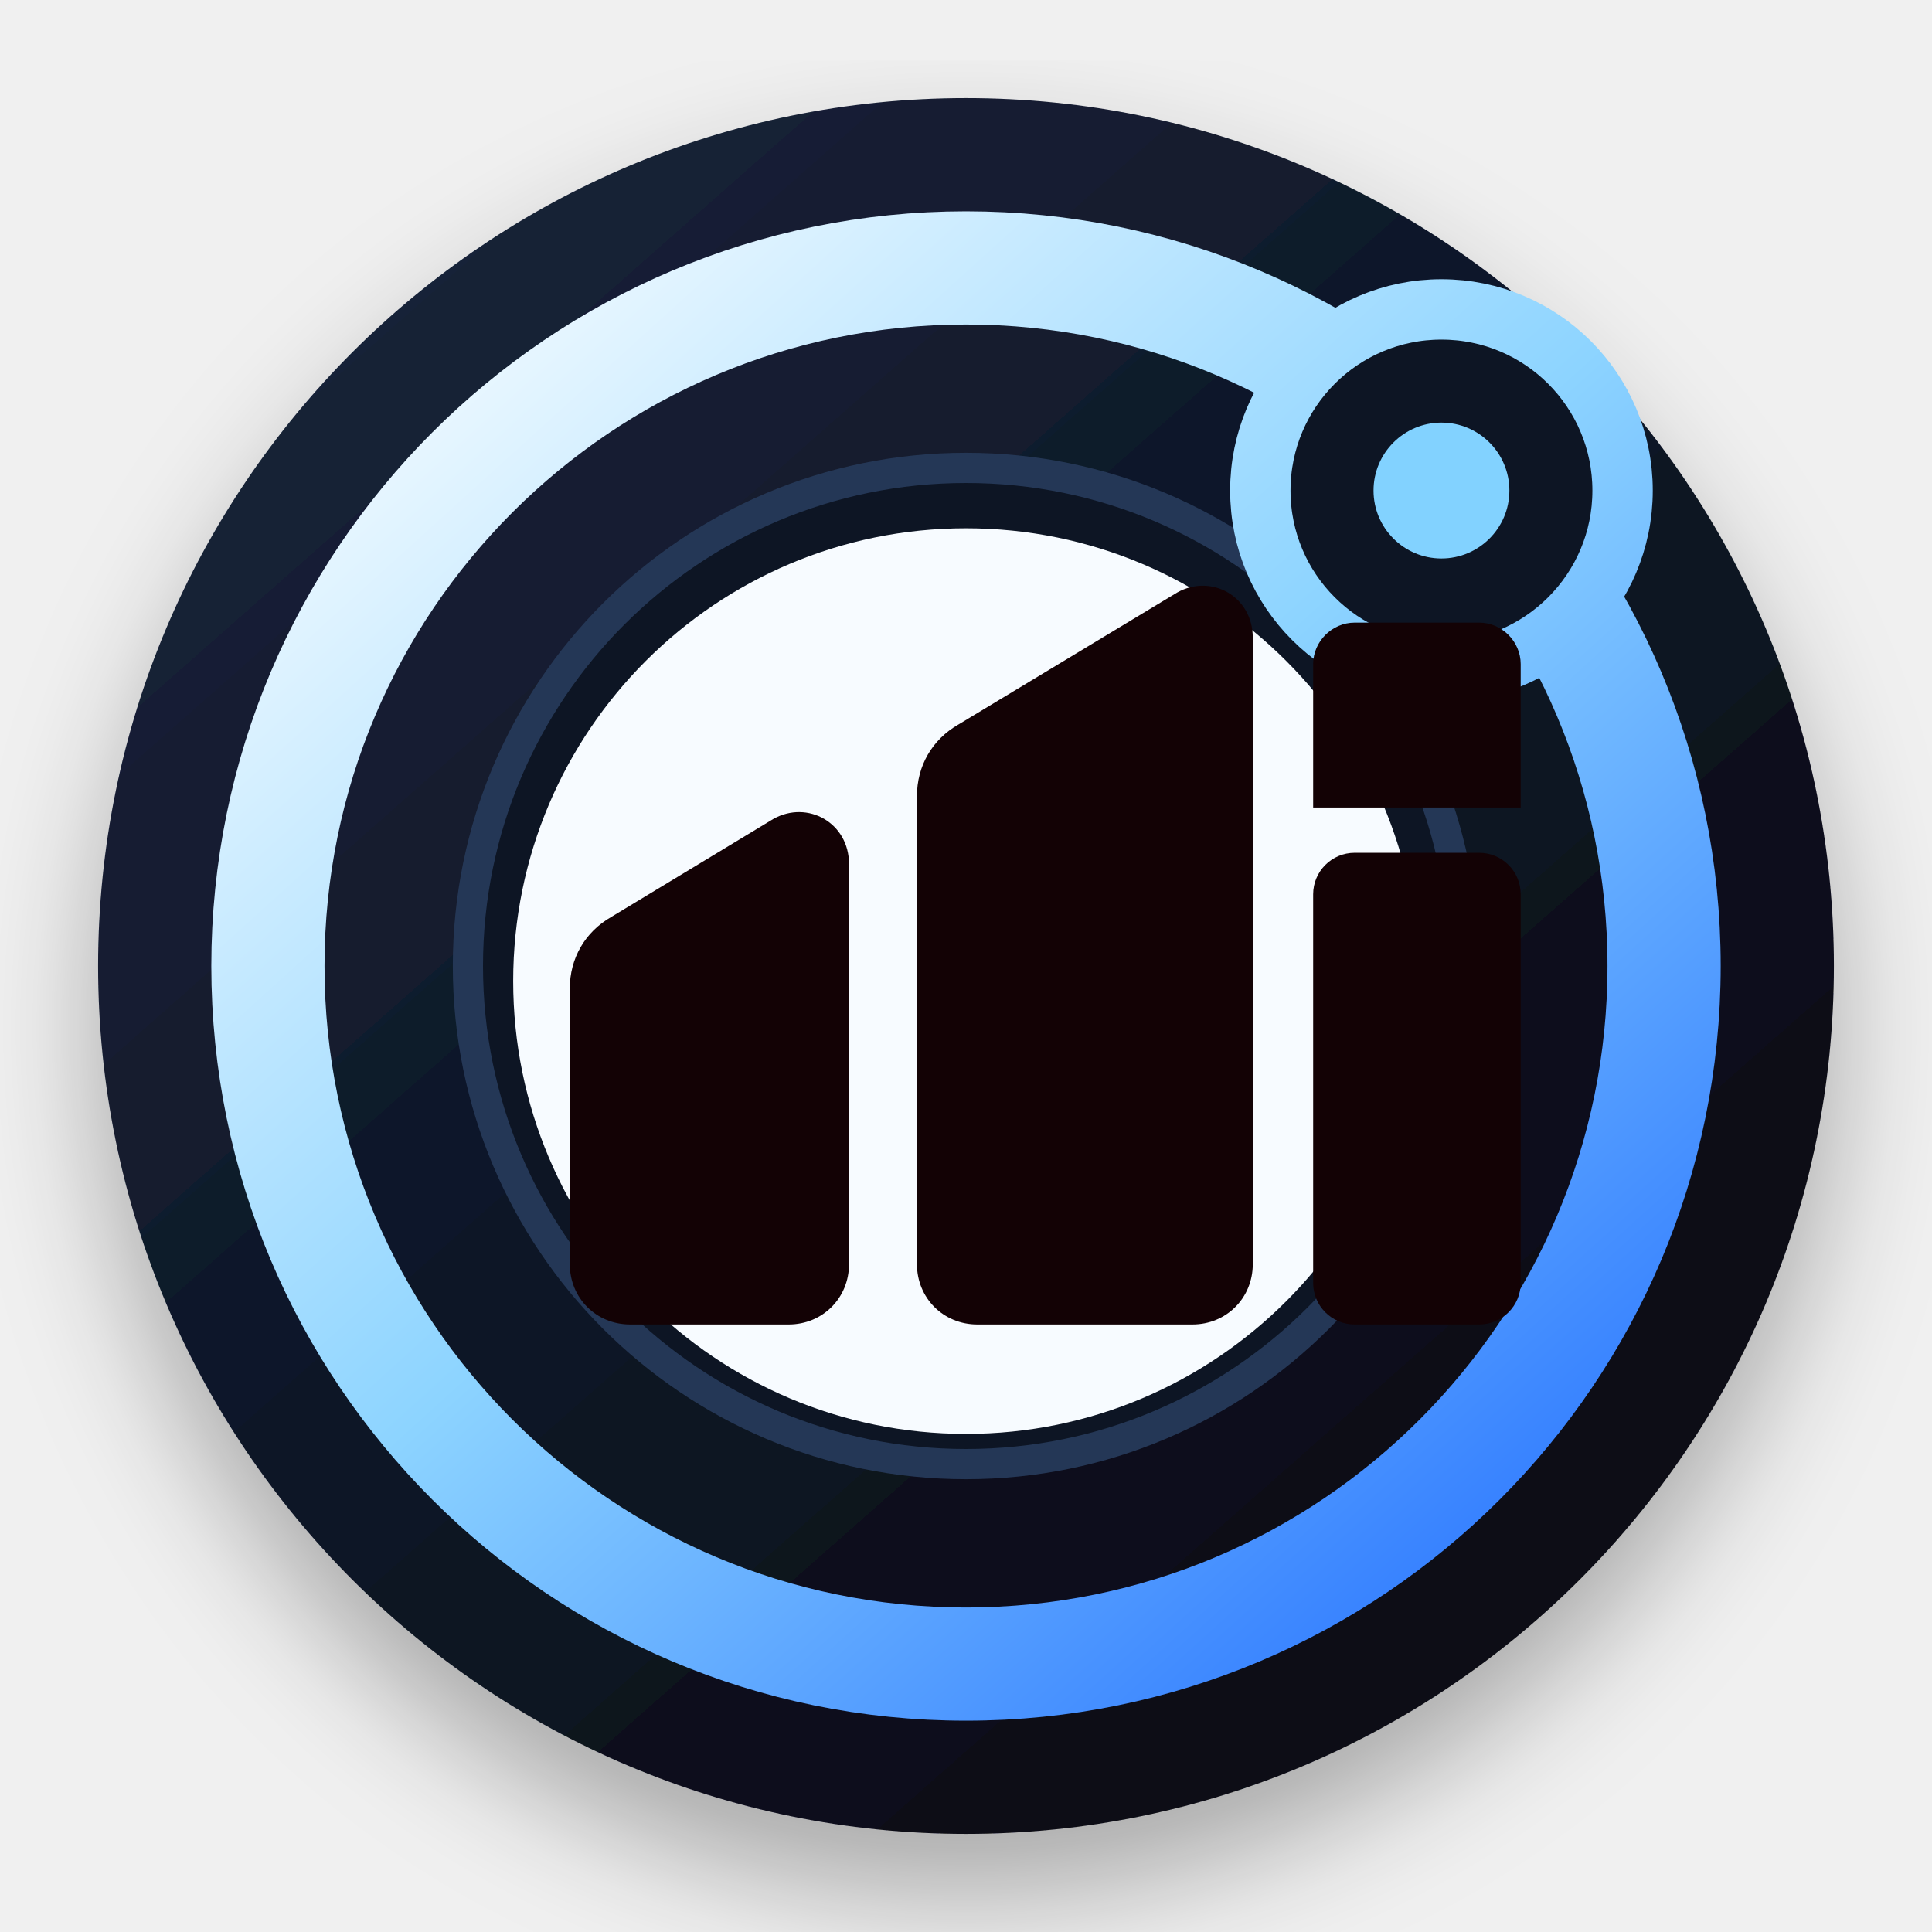
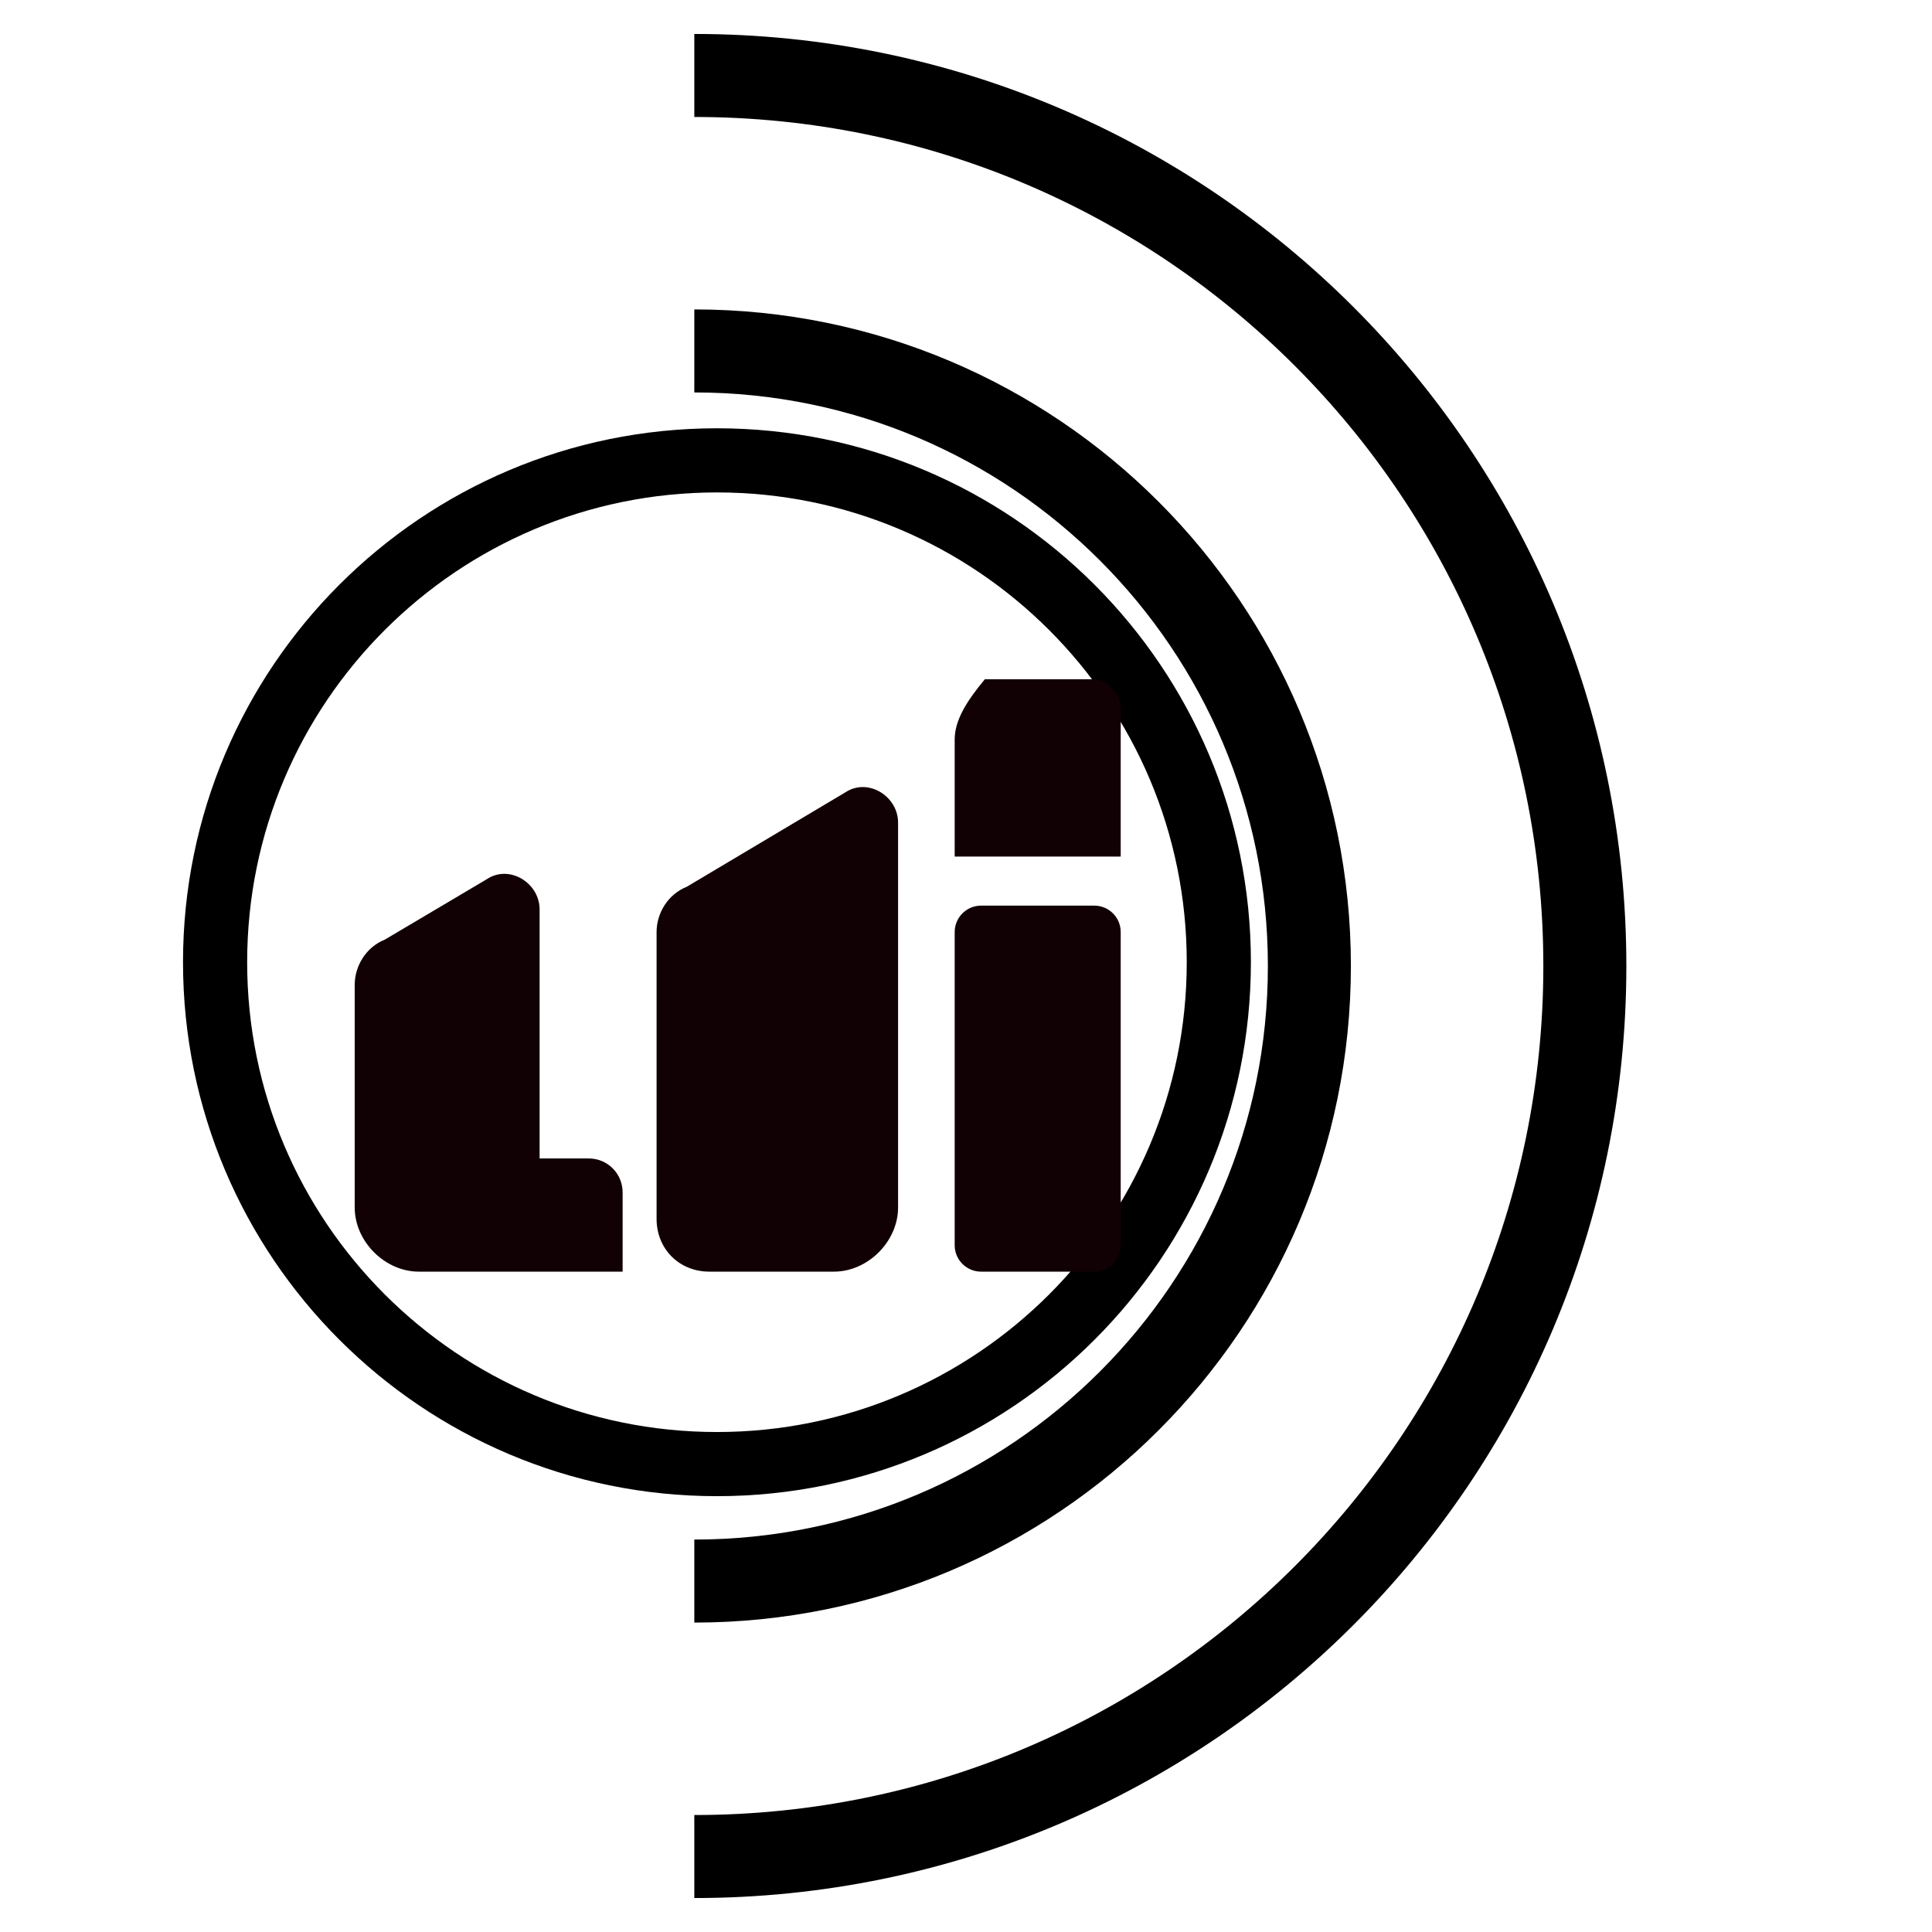
<svg xmlns="http://www.w3.org/2000/svg" viewBox="0 0 512 512" role="img" aria-labelledby="title desc">
-   <defs>
-     <linearGradient id="shell" x1="92" y1="70" x2="420" y2="442" gradientUnits="userSpaceOnUse">
-       <stop offset="0" stop-color="#182238" />
-       <stop offset="0.58" stop-color="#0c1423" />
-       <stop offset="1" stop-color="#060a12" />
-     </linearGradient>
-     <linearGradient id="steamRing" x1="102" y1="86" x2="410" y2="426" gradientUnits="userSpaceOnUse">
-       <stop offset="0" stop-color="#f4fbff" />
-       <stop offset="0.48" stop-color="#8dd4ff" />
-       <stop offset="1" stop-color="#2c77ff" />
-     </linearGradient>
-     <filter id="softShadow" x="-20%" y="-20%" width="140%" height="140%">
-       <feDropShadow dx="0" dy="16" stdDeviation="16" flood-color="#000000" flood-opacity="0.30" />
-     </filter>
-   </defs>
-   <circle cx="256" cy="256" r="230" fill="url(#shell)" filter="url(#softShadow)" />
-   <circle cx="256" cy="256" r="185" fill="none" stroke="url(#steamRing)" stroke-width="30" />
-   <circle cx="256" cy="256" r="132" fill="#0d1524" stroke="#243756" stroke-width="8" />
-   <circle cx="382" cy="130" r="48" fill="#0d1524" stroke="url(#steamRing)" stroke-width="16" />
-   <circle cx="382" cy="130" r="18" fill="#82d2ff" />
-   <circle cx="256" cy="260" r="120" fill="#f7fbff" />
-   <g fill="#130205">
-     <path d="M151 324v-62c0-8 4-15 11-19l43-26c9-5 20 1 20 12v106c0 9-7 16-16 16h-42c-9 0-16-7-16-16v-11Z" />
-     <path d="M243 335V211c0-8 4-15 11-19l58-35c9-5 20 1 20 12v166c0 9-7 16-16 16h-57c-9 0-16-7-16-16Z" />
-     <rect x="348" y="226" width="55" height="125" rx="11" />
-     <path d="M359 165h33c6 0 11 5 11 11v38h-55v-38c0-6 5-11 11-11Z" />
+   <rect width="512" height="512" fill="#ffffff" />
+   <path d="M184 20        A236 236 0 0 1 184 492" fill="none" stroke="#000000" stroke-width="22" stroke-linecap="butt" />
+   <path d="M184 93        A163 163 0 0 1 184 419" fill="none" stroke="#000000" stroke-width="22" stroke-linecap="butt" />
+   <circle cx="190" cy="255" r="133" fill="#ffffff" stroke="#000000" stroke-width="17" />
+   <g fill="#120104">
+     <path d="M94 302v-41c0-5 3-10 8-12l27-16c6-4 14 1 14 8v66h13c5 0 9 4 9 9v21H111c-9 0-17-8-17-17v-18Z" />
+     <path d="M174 323v-76c0-5 3-10 8-12l42-25c6-4 14 1 14 8v102c0 9-8 17-17 17h-33c-8 0-14-6-14-14Z" />
+     <rect x="253" y="240" width="44" height="97" rx="7" />
+     <path d="M261 180h28c5 0 8 4 8 8v39h-44v-31c0-5 3-10 8-16Z" />
  </g>
</svg>
